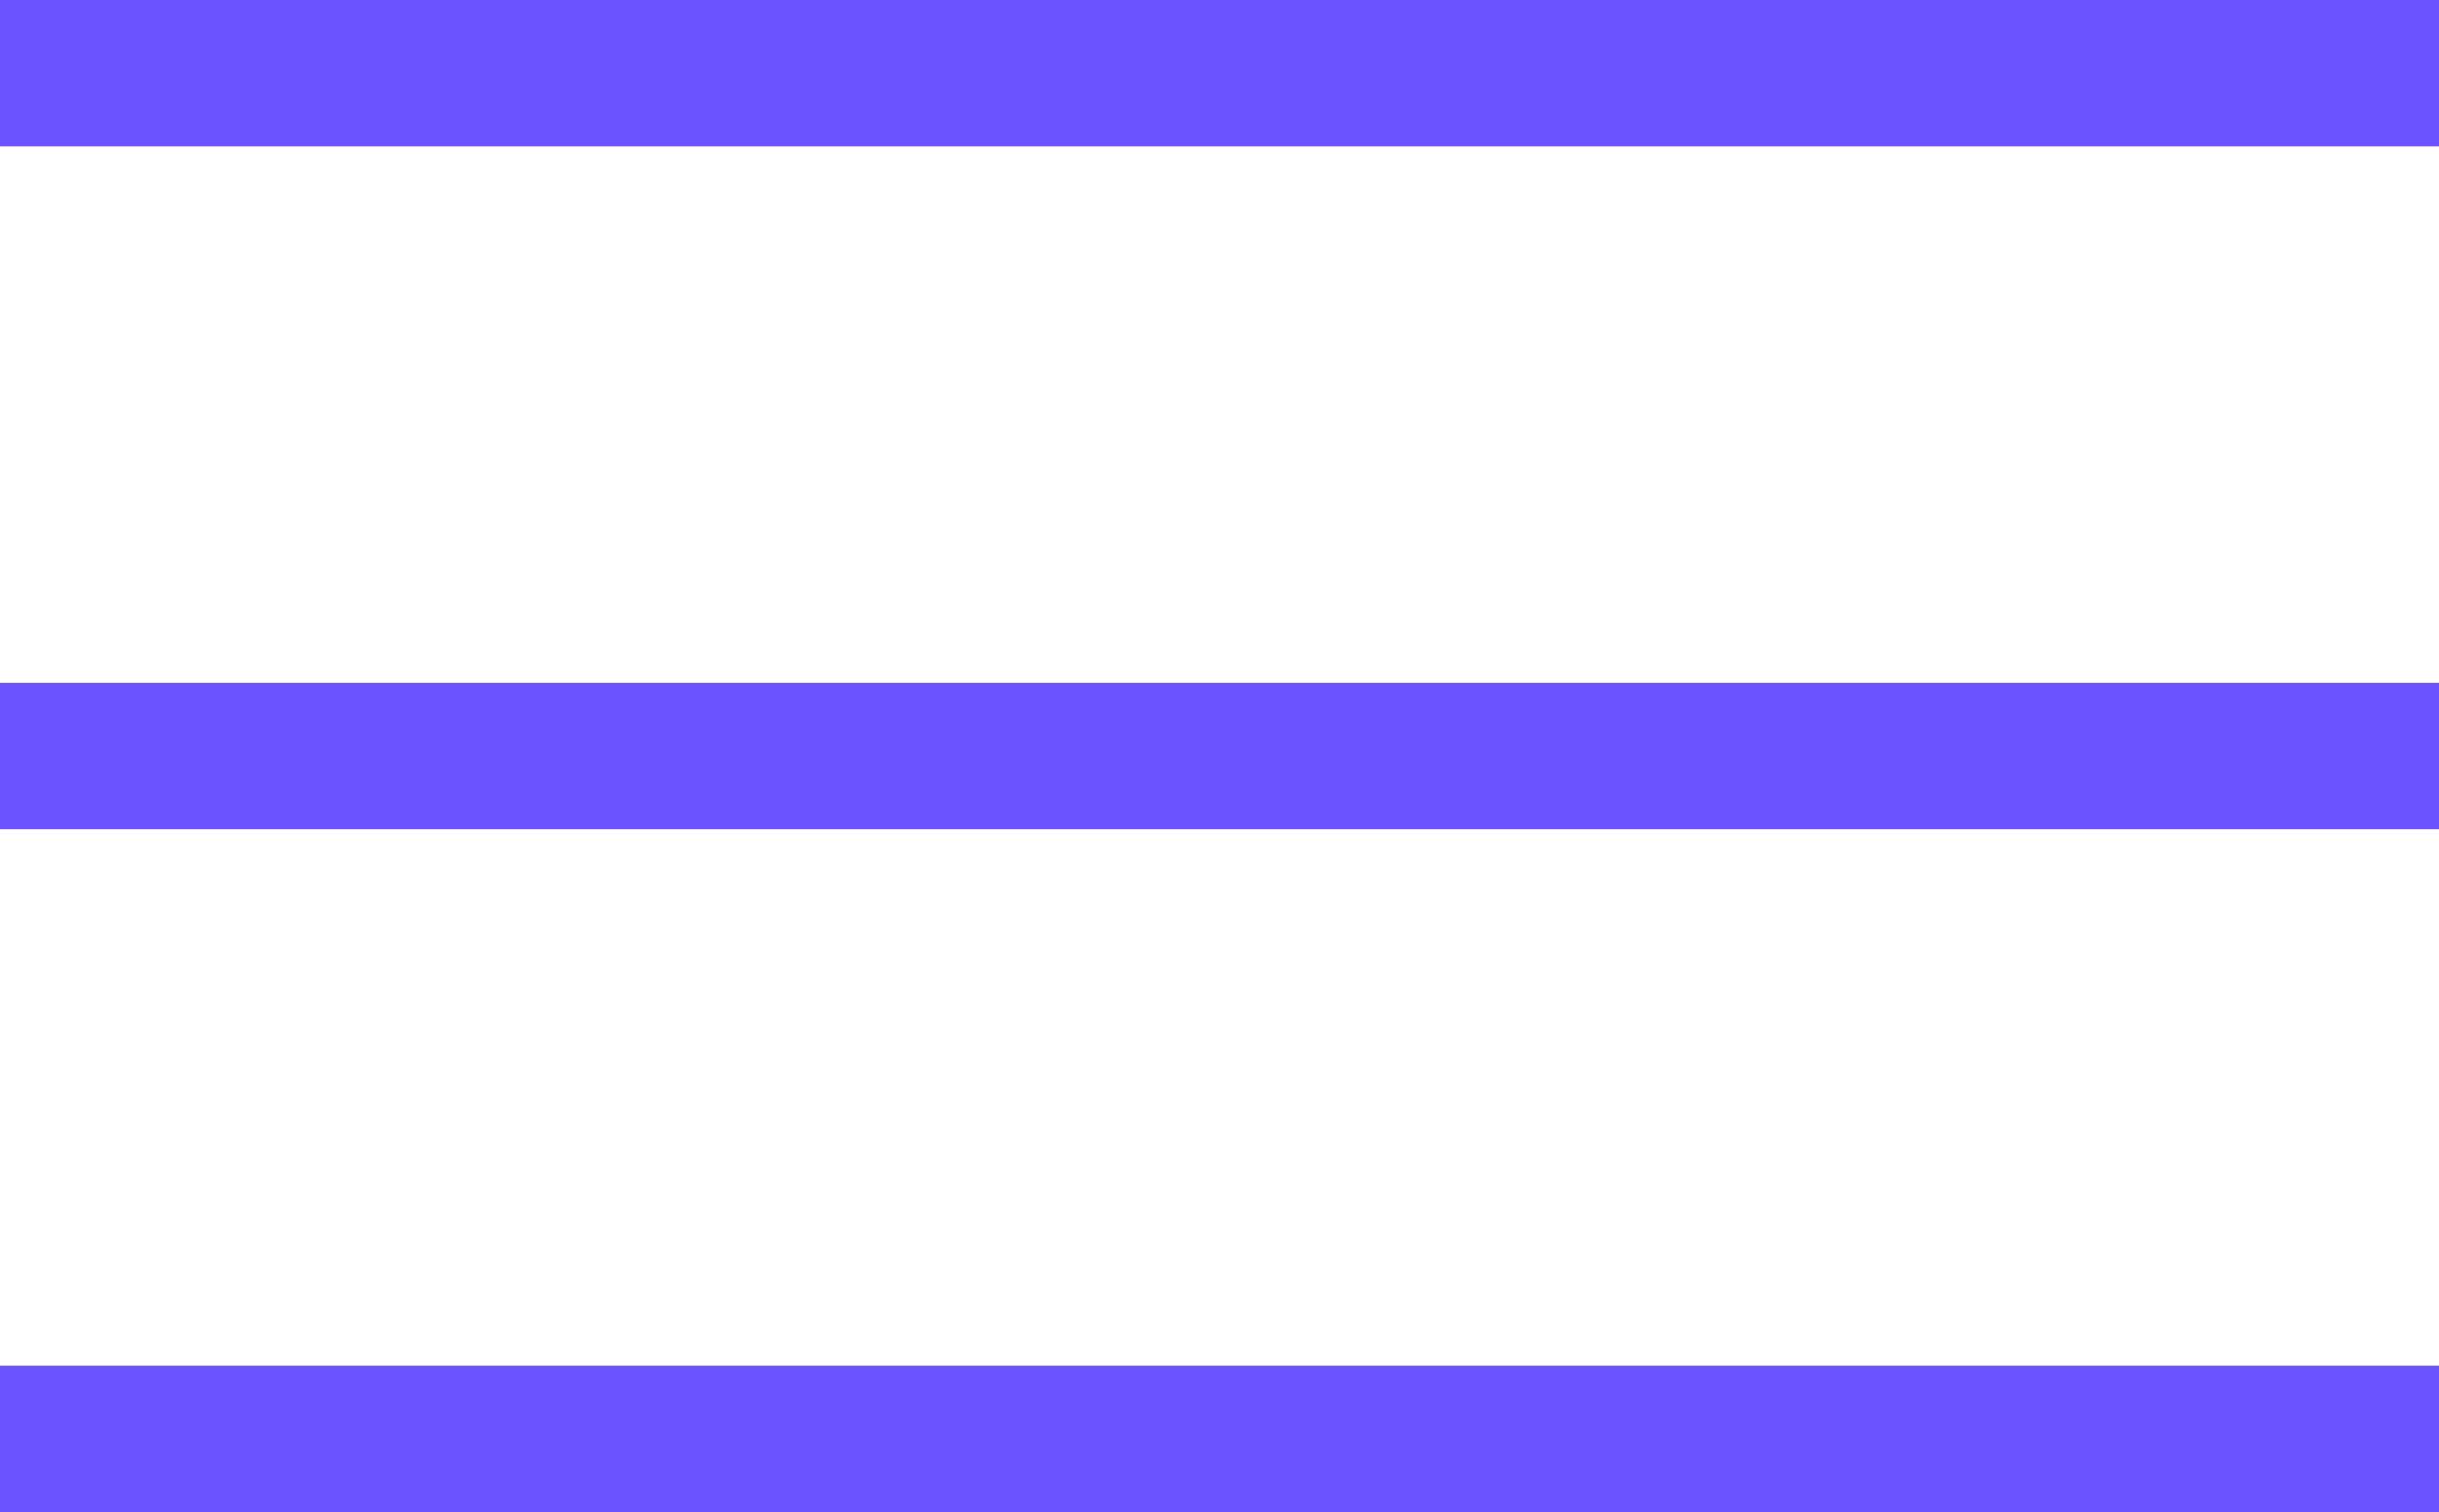
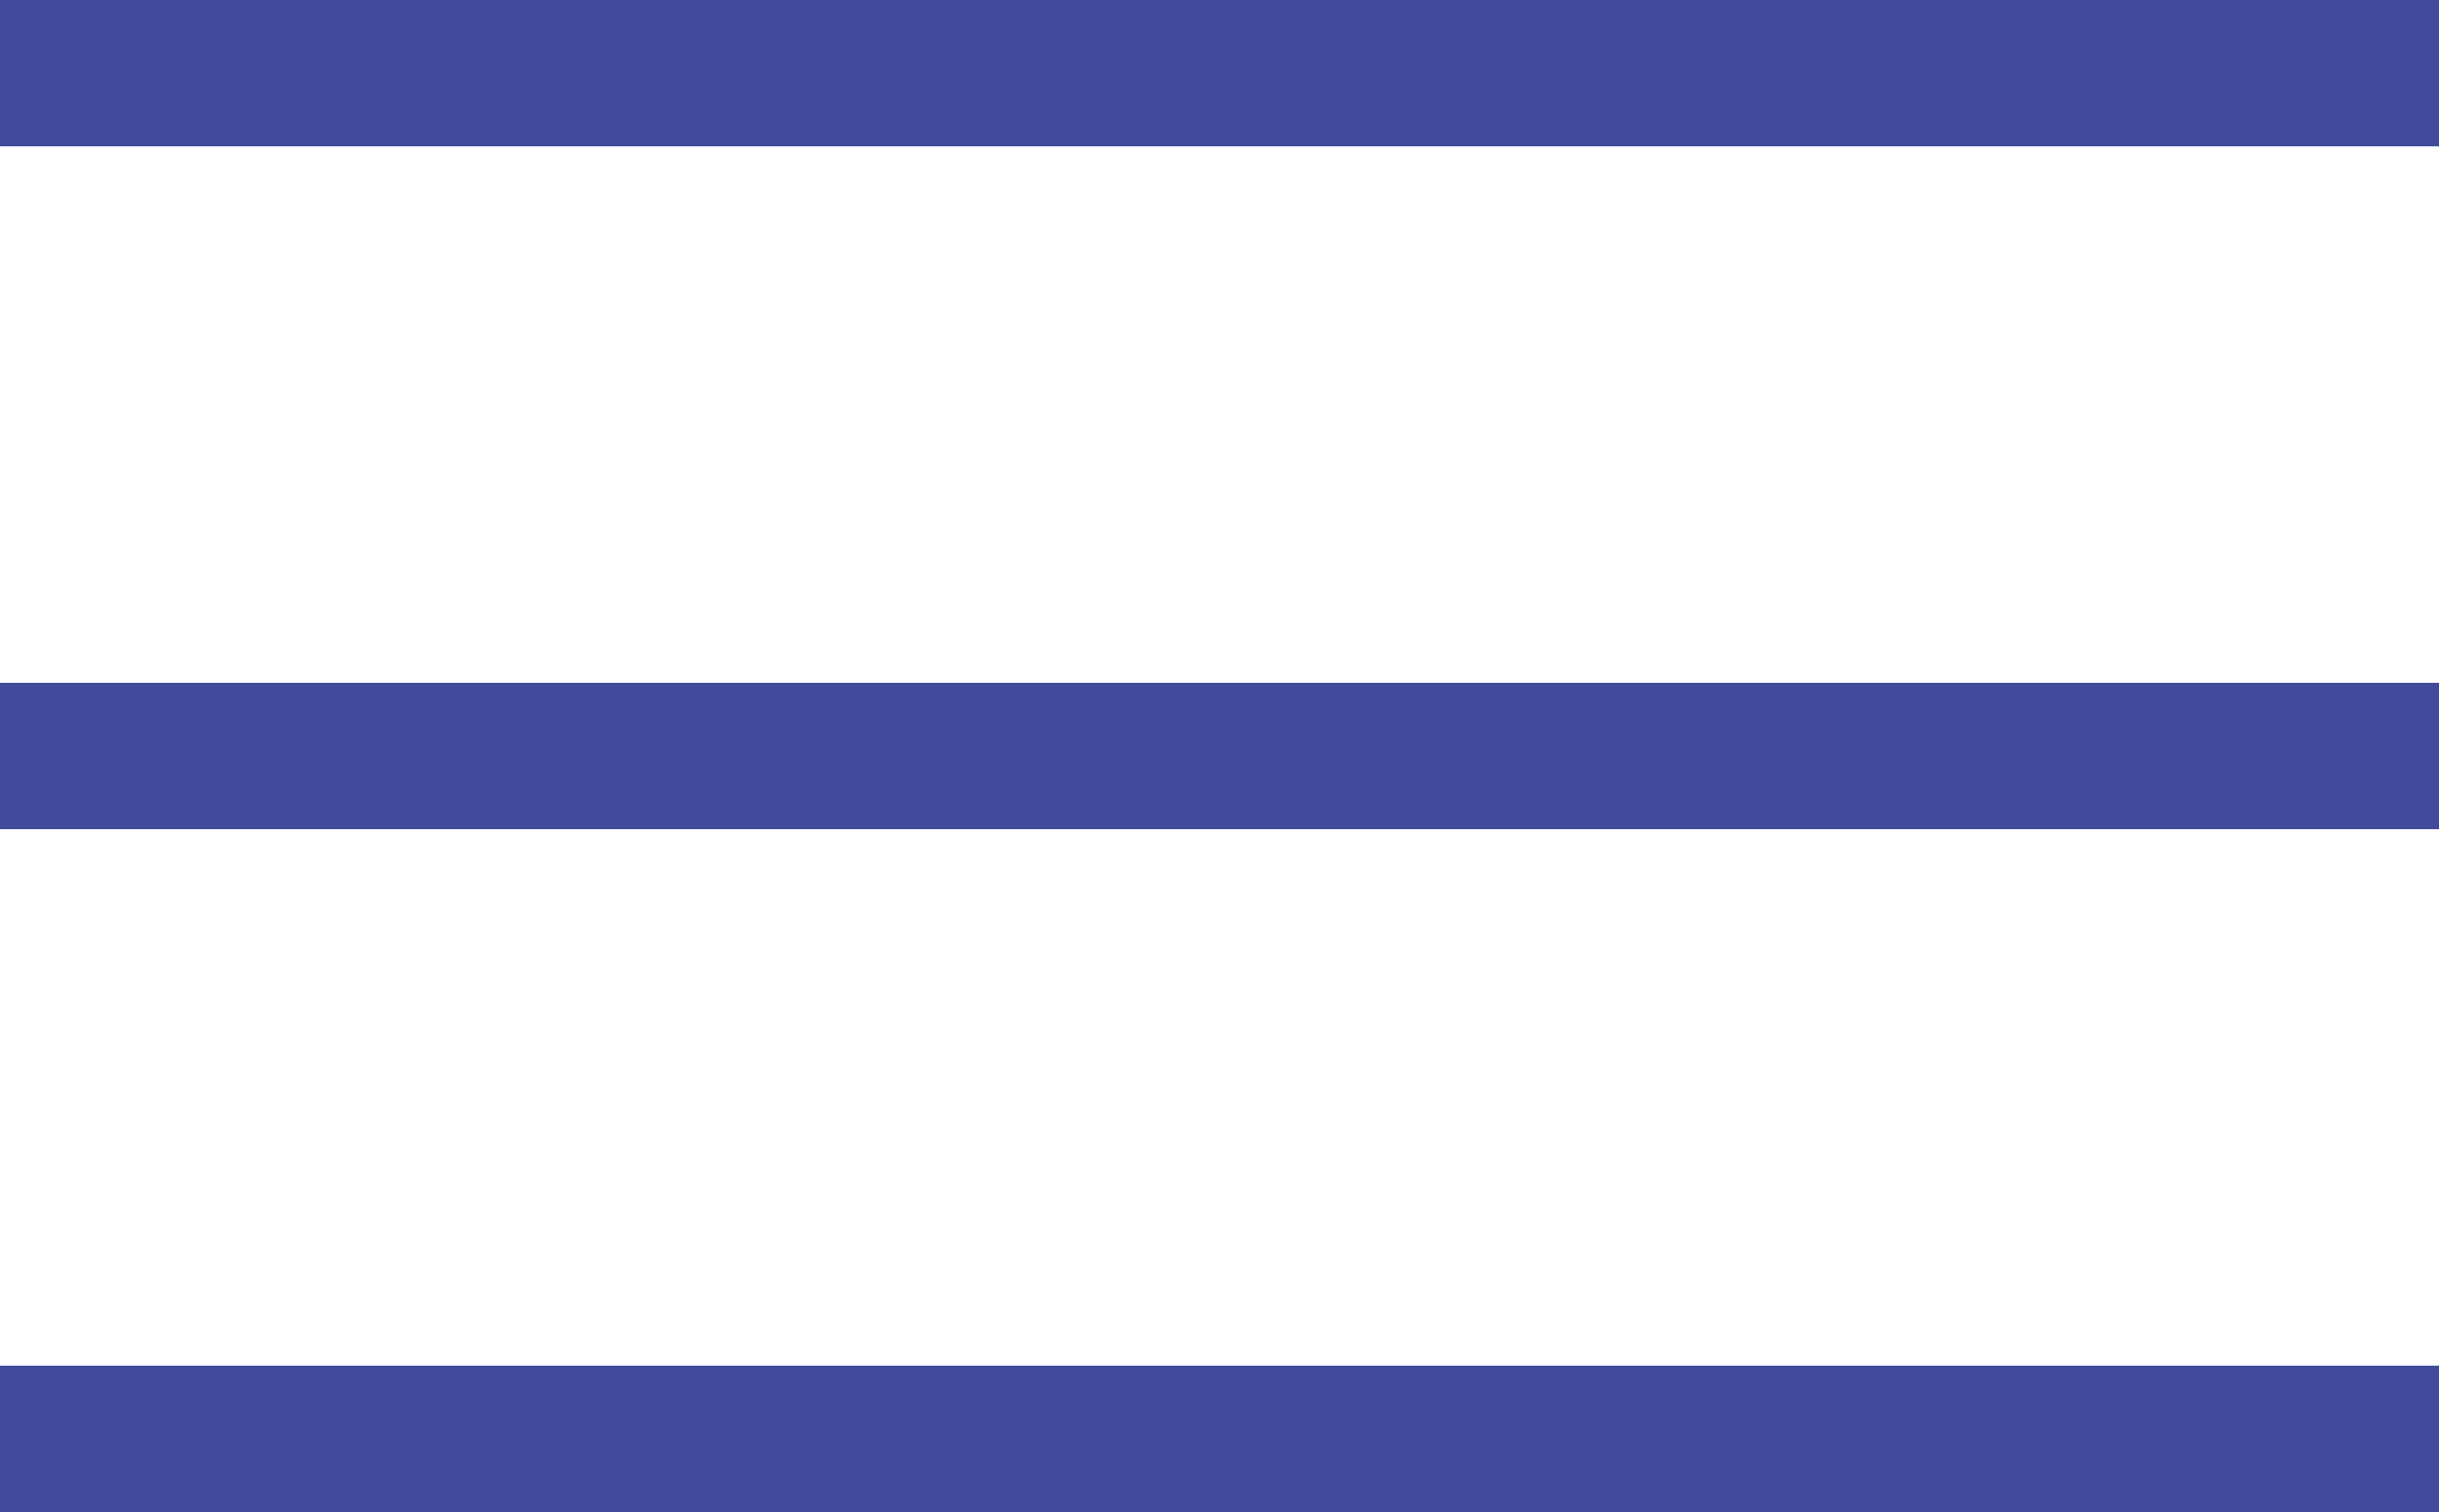
<svg xmlns="http://www.w3.org/2000/svg" width="50" height="31" viewBox="0 0 50 31" fill="none">
-   <line y1="1.5" x2="50" y2="1.5" stroke="#6B53FF" stroke-width="3" />
-   <line y1="15.5" x2="50" y2="15.5" stroke="#6B53FF" stroke-width="3" />
-   <line y1="29.5" x2="50" y2="29.5" stroke="#6B53FF" stroke-width="3" />
+   <line y1="1.5" x2="50" y2="1.5" stroke="#424A9D" stroke-width="3" />
+   <line y1="15.5" x2="50" y2="15.5" stroke="#424A9D" stroke-width="3" />
+   <line y1="29.5" x2="50" y2="29.5" stroke="#424A9D" stroke-width="3" />
</svg>
